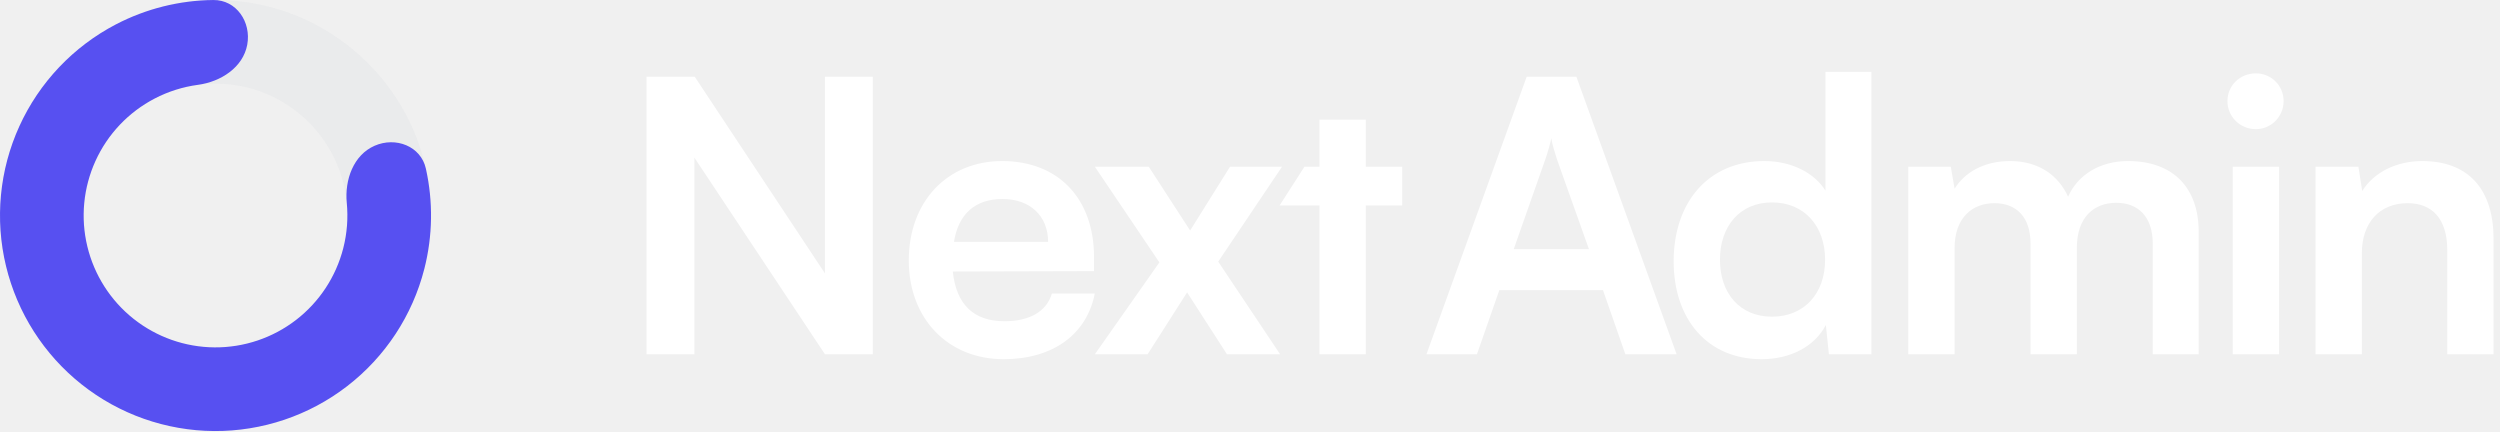
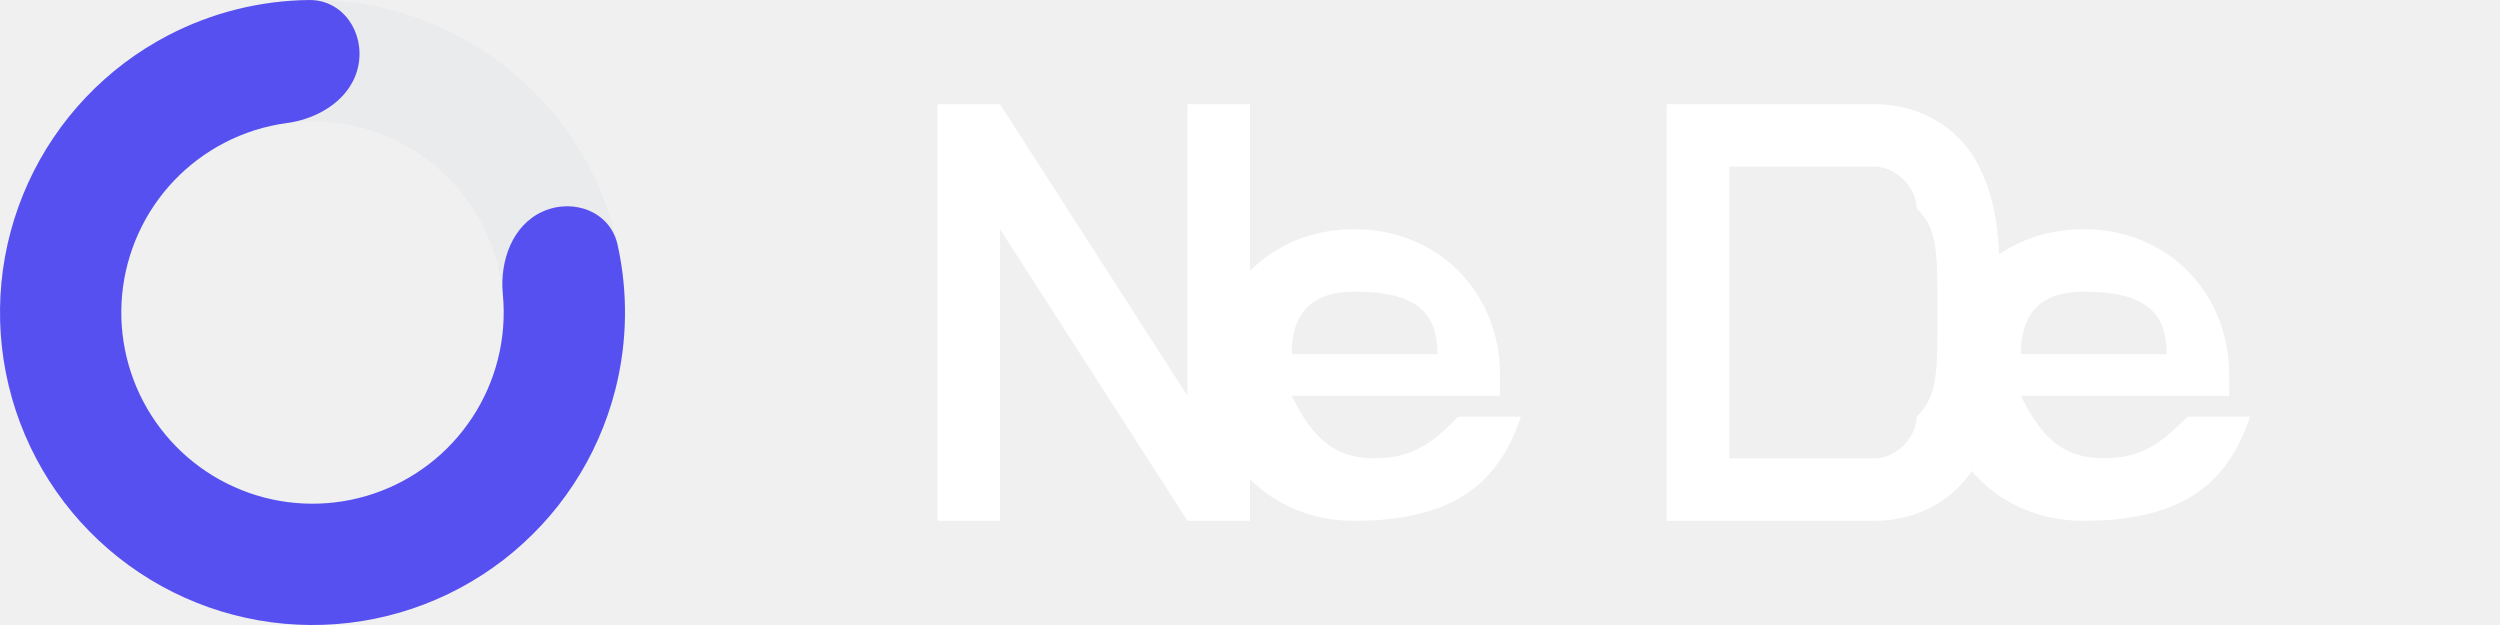
- <svg xmlns="http://www.w3.org/2000/svg" width="174" height="30" viewBox="0 0 174 30" fill="none">
+ <svg xmlns="http://www.w3.org/2000/svg" width="120" height="30" viewBox="0 0 120 30" fill="none">
  <path opacity="0.2" d="M30 15C30 23.284 23.284 30 15 30C6.716 30 0 23.284 0 15C0 6.716 6.716 0 15 0C23.284 0 30 6.716 30 15ZM5.822 15C5.822 20.069 9.931 24.178 15 24.178C20.069 24.178 24.178 20.069 24.178 15C24.178 9.931 20.069 5.822 15 5.822C9.931 5.822 5.822 9.931 5.822 15Z" fill="#D1D5DB" />
  <path d="M26.071 10.145C27.543 9.499 29.291 10.169 29.641 11.738C30.151 14.027 30.12 16.418 29.532 18.716C28.703 21.961 26.811 24.835 24.158 26.88C21.506 28.924 18.245 30.023 14.896 30C11.547 29.977 8.302 28.833 5.678 26.752C3.054 24.671 1.203 21.771 0.418 18.515C-0.367 15.259 -0.04 11.835 1.348 8.786C2.735 5.738 5.103 3.242 8.073 1.695C10.178 0.6 12.499 0.025 14.844 0.001C16.451 -0.016 17.501 1.534 17.208 3.114V3.114C16.914 4.695 15.372 5.69 13.778 5.904C12.732 6.044 11.711 6.365 10.762 6.859C8.944 7.806 7.495 9.333 6.647 11.198C5.798 13.063 5.597 15.159 6.078 17.151C6.558 19.143 7.691 20.917 9.296 22.191C10.902 23.464 12.887 24.164 14.937 24.178C16.986 24.192 18.981 23.52 20.604 22.269C22.227 21.018 23.384 19.259 23.892 17.274C24.157 16.237 24.237 15.17 24.136 14.119C23.981 12.519 24.599 10.79 26.071 10.145V10.145Z" fill="#5750F1" />
-   <path d="M48.329 24.657H45V5.343H48.355L57.417 19.029V5.343H60.746V24.657H57.417L48.329 10.971V24.657Z" fill="white" />
-   <path d="M69.856 25C65.973 25 63.251 22.173 63.251 18.131C63.251 14.036 65.92 11.209 69.751 11.209C73.661 11.209 76.144 13.824 76.144 17.893V18.87L66.316 18.897C66.554 21.195 67.769 22.358 69.909 22.358C71.679 22.358 72.842 21.671 73.212 20.429H76.197C75.642 23.283 73.264 25 69.856 25ZM69.777 13.851C67.875 13.851 66.712 14.881 66.395 16.836H72.948C72.948 15.04 71.706 13.851 69.777 13.851Z" fill="white" />
-   <path d="M79.874 24.657H76.202L80.693 18.263L76.202 11.605H79.954L82.833 16.044L85.608 11.605H89.227L84.788 18.21L89.095 24.657H85.396L82.622 20.35L79.874 24.657Z" fill="white" />
-   <path d="M95.058 24.657H91.835V14.3H89.06L90.787 11.605H91.835V8.329H95.058V11.605H97.594V14.3H95.058V24.657Z" fill="white" />
-   <path d="M102.795 24.657H99.281L106.256 5.343H109.717L116.692 24.657H113.125L111.566 20.192H104.354L102.795 24.657ZM107.55 11.103L105.357 17.338H110.589L108.369 11.103C108.211 10.601 108.026 10.02 107.973 9.624C107.894 9.993 107.735 10.575 107.55 11.103Z" fill="white" />
-   <path d="M122.615 25C118.837 25 116.486 22.226 116.486 18.184C116.486 14.115 118.864 11.209 122.8 11.209C124.623 11.209 126.235 11.975 127.054 13.27V5H130.251V24.657H127.292L127.08 22.622C126.288 24.128 124.597 25 122.615 25ZM123.329 22.041C125.574 22.041 127.027 20.429 127.027 18.078C127.027 15.727 125.574 14.088 123.329 14.088C121.083 14.088 119.709 15.753 119.709 18.078C119.709 20.403 121.083 22.041 123.329 22.041Z" fill="white" />
-   <path d="M136.04 24.657H132.817V11.605H135.776L136.04 13.137C136.701 12.054 138.022 11.209 139.898 11.209C141.879 11.209 143.253 12.186 143.94 13.692C144.6 12.186 146.133 11.209 148.114 11.209C151.285 11.209 153.028 13.111 153.028 16.123V24.657H149.832V16.968C149.832 15.092 148.828 14.115 147.295 14.115C145.736 14.115 144.548 15.119 144.548 17.259V24.657H141.324V16.942C141.324 15.119 140.347 14.141 138.814 14.141C137.282 14.141 136.04 15.145 136.04 17.259V24.657Z" fill="white" />
-   <path d="M157.012 8.989C155.902 8.989 155.03 8.118 155.03 7.034C155.03 5.951 155.902 5.106 157.012 5.106C158.068 5.106 158.94 5.951 158.94 7.034C158.94 8.118 158.068 8.989 157.012 8.989ZM155.4 24.657V11.605H158.623V24.657H155.4Z" fill="white" />
-   <path d="M164.384 24.657H161.161V11.605H164.146L164.41 13.296C165.23 11.975 166.815 11.209 168.585 11.209C171.861 11.209 173.552 13.243 173.552 16.625V24.657H170.329V17.391C170.329 15.198 169.245 14.141 167.581 14.141C165.599 14.141 164.384 15.515 164.384 17.629V24.657Z" fill="white" />
+   <path d="M45 5H48L57 19V5H60V25H57L48 11V25H45V5Z" fill="white" />
+   <path d="M65 25C61 25 58 22 58 18C58 14 61 11 65 11C69 11 72 14 72 18V19L62 19C63 21 64 22 66 22C68 22 69 21 70 20H73C72 23 70 25 65 25ZM65 14C63 14 62 15 62 17H69C69 15 68 14 65 14Z" fill="white" />
+   <path d="M80 5H83L90 5C92 5 94 6 95 8C96 10 96 12 96 15C96 18 96 20 95 22C94 24 92 25 90 25H83L80 25V5ZM83 22H90C91 22 92 21 92 20C93 19 93 18 93 15C93 12 93 11 92 10C92 9 91 8 90 8H83V22Z" fill="white" />
+   <path d="M100 25C96 25 93 22 93 18C93 14 96 11 100 11C104 11 107 14 107 18V19L97 19C98 21 99 22 101 22C103 22 104 21 105 20H108C107 23 105 25 100 25ZM100 14C98 14 97 15 97 17H104C104 15 103 14 100 14Z" fill="white" />
</svg>
